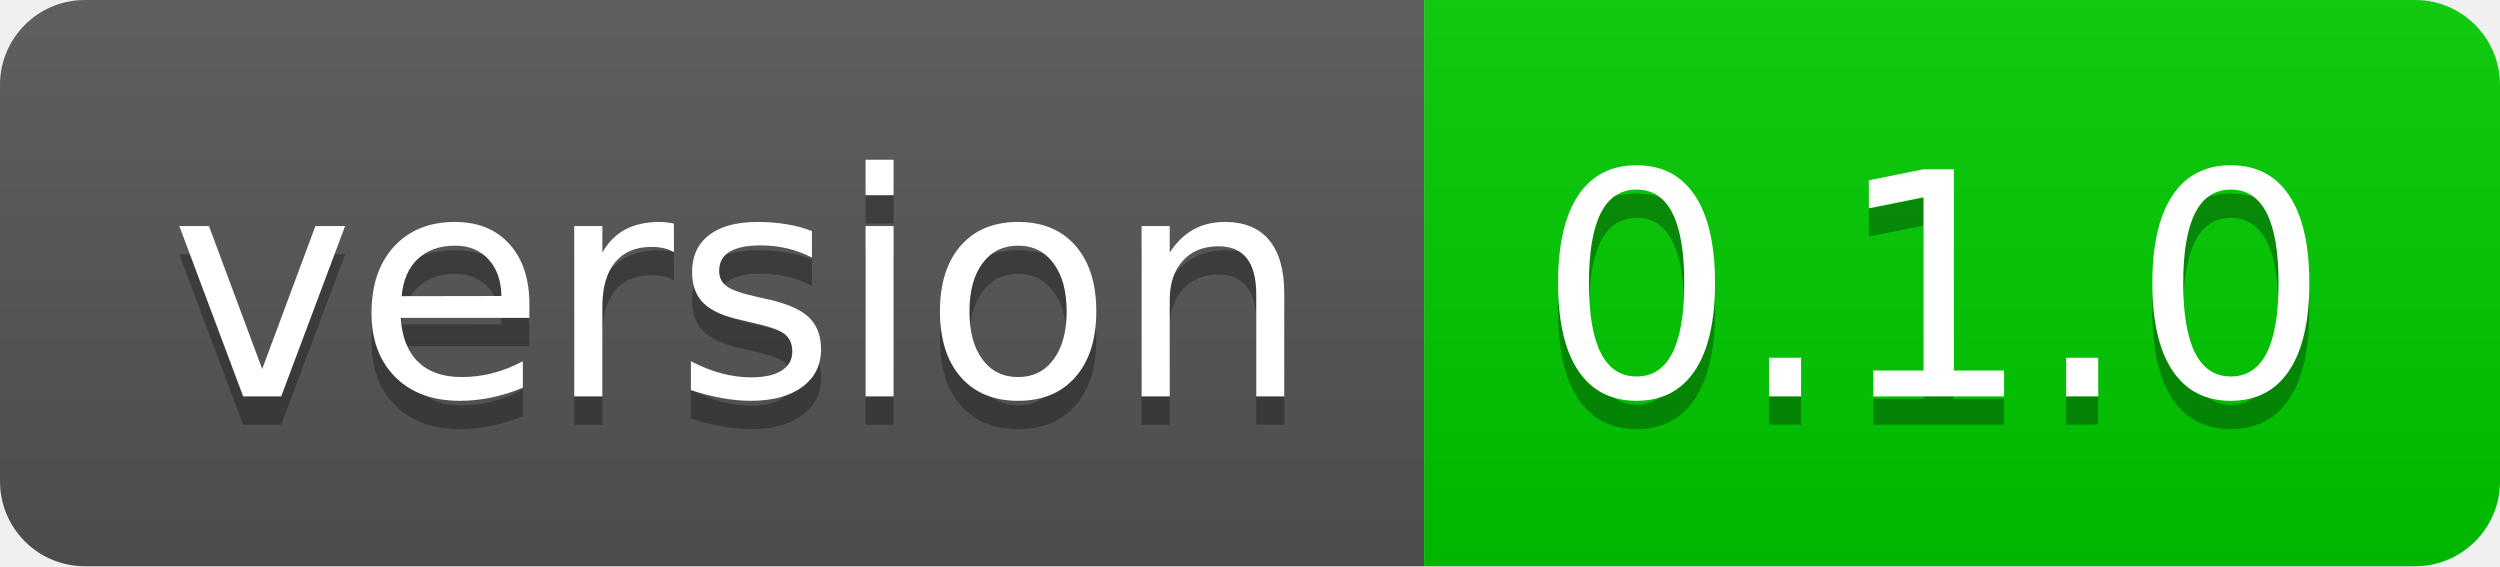
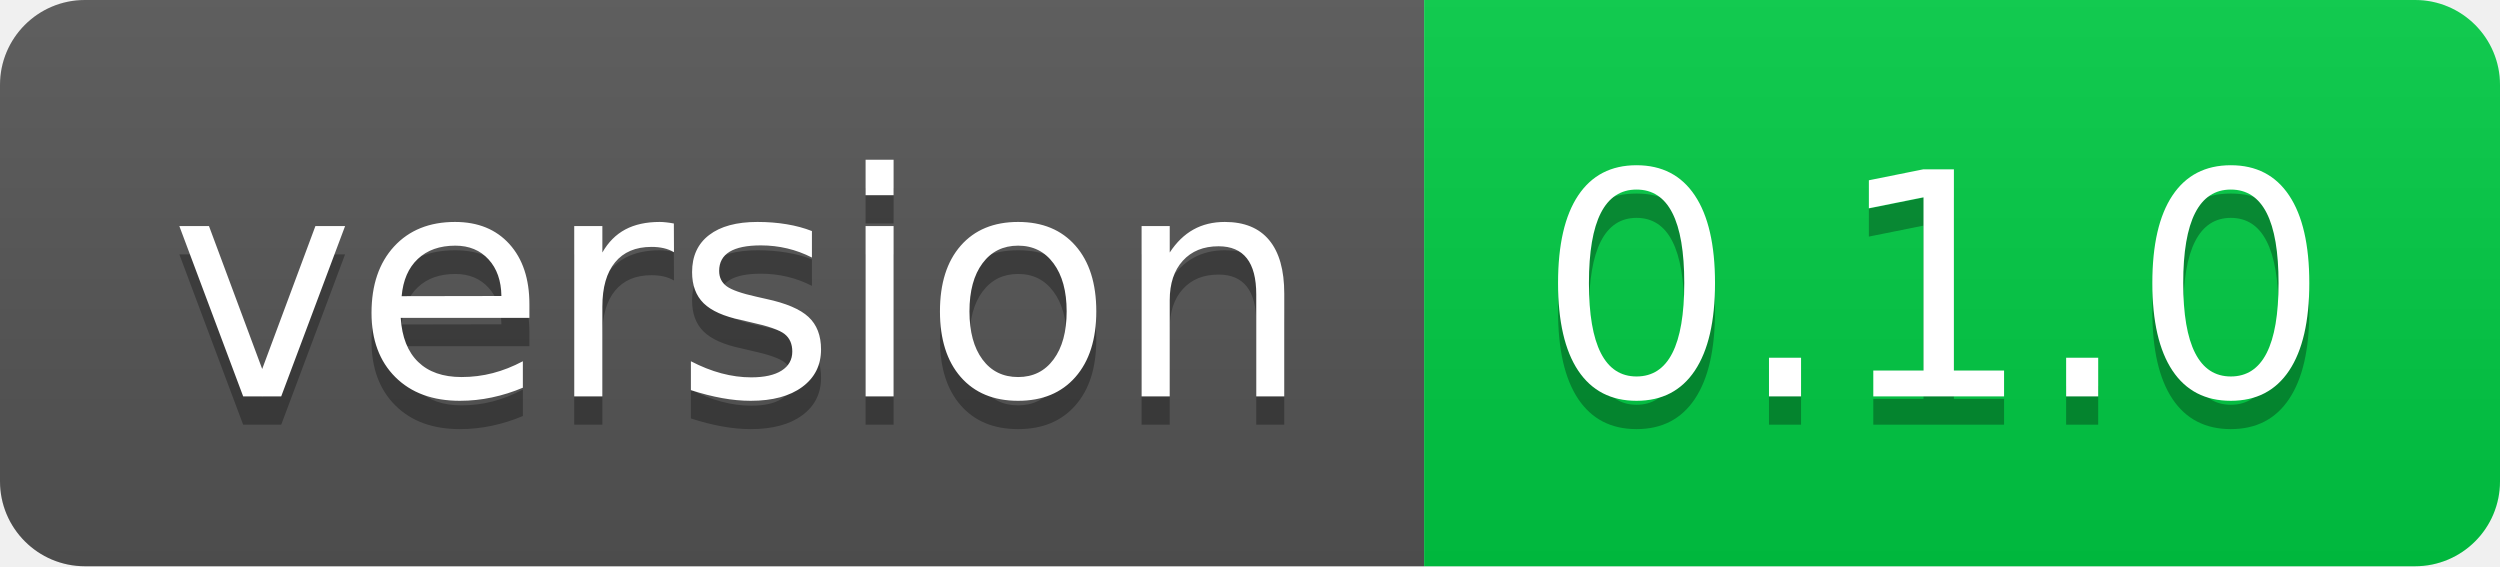
<svg xmlns="http://www.w3.org/2000/svg" width="88.3" height="20">
  <linearGradient id="smooth" x2="0" y2="100%">
    <stop offset="0" stop-color="#bbb" stop-opacity=".1" />
    <stop offset="1" stop-opacity=".1" />
  </linearGradient>
  <clipPath id="round">
    <rect width="88.3" height="20" rx="3" fill="#fff" />
  </clipPath>
  <g clip-path="url(#round)">
    <rect width="50.3" height="20" fill="#555" />
-     <rect x="50.3" width="38.0" height="20" fill="#0c0" />
+     <rect x="50.3" width="38.0" height="20" fill="#0c4" />
    <rect width="88.3" height="20" fill="url(#smooth)" />
  </g>
  <g fill="#fff" text-anchor="middle" font-family="DejaVu Sans,Verdana,Geneva,sans-serif" font-size="110">
    <text x="261.5" y="150" fill="#010101" fill-opacity=".3" transform="scale(0.1)" textLength="403.0" lengthAdjust="spacing">version</text>
    <text x="261.5" y="140" transform="scale(0.1)" textLength="403.0" lengthAdjust="spacing">version</text>
    <text x="683.0" y="150" fill="#010101" fill-opacity=".3" transform="scale(0.1)" textLength="280.0" lengthAdjust="spacing">0.1.0</text>
    <text x="683.0" y="140" transform="scale(0.1)" textLength="280.0" lengthAdjust="spacing">0.1.0</text>
  </g>
</svg>
